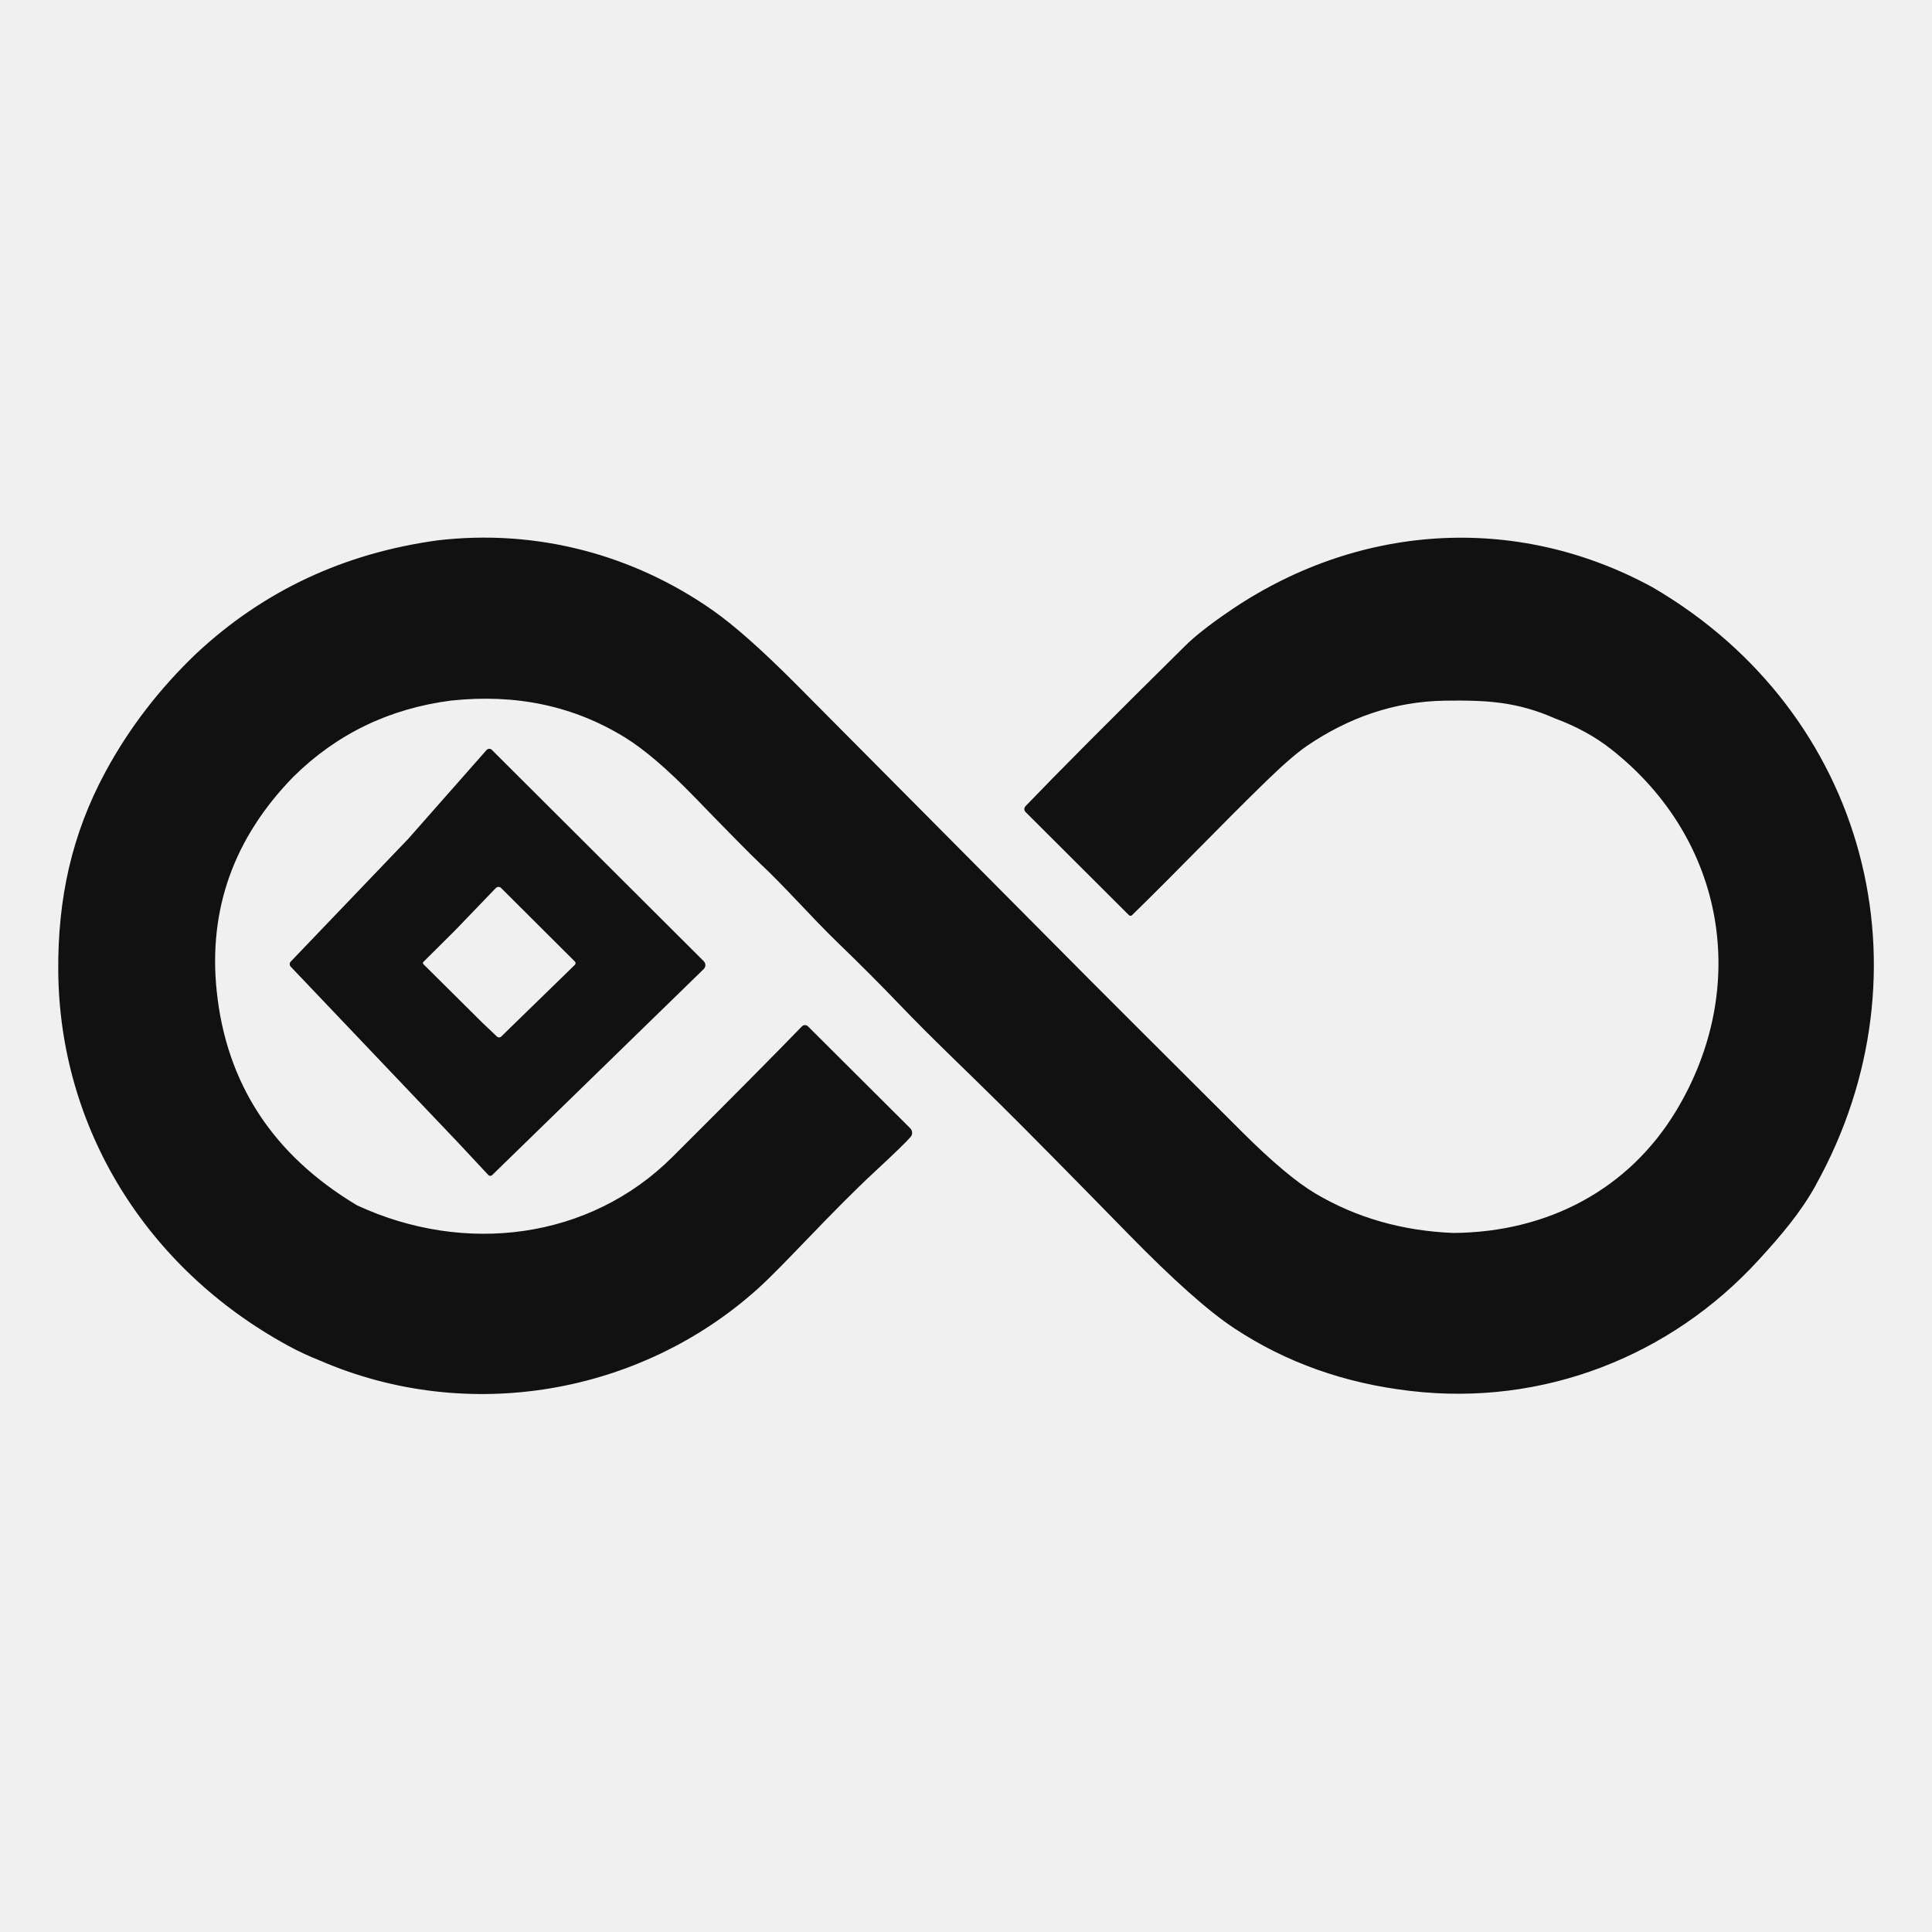
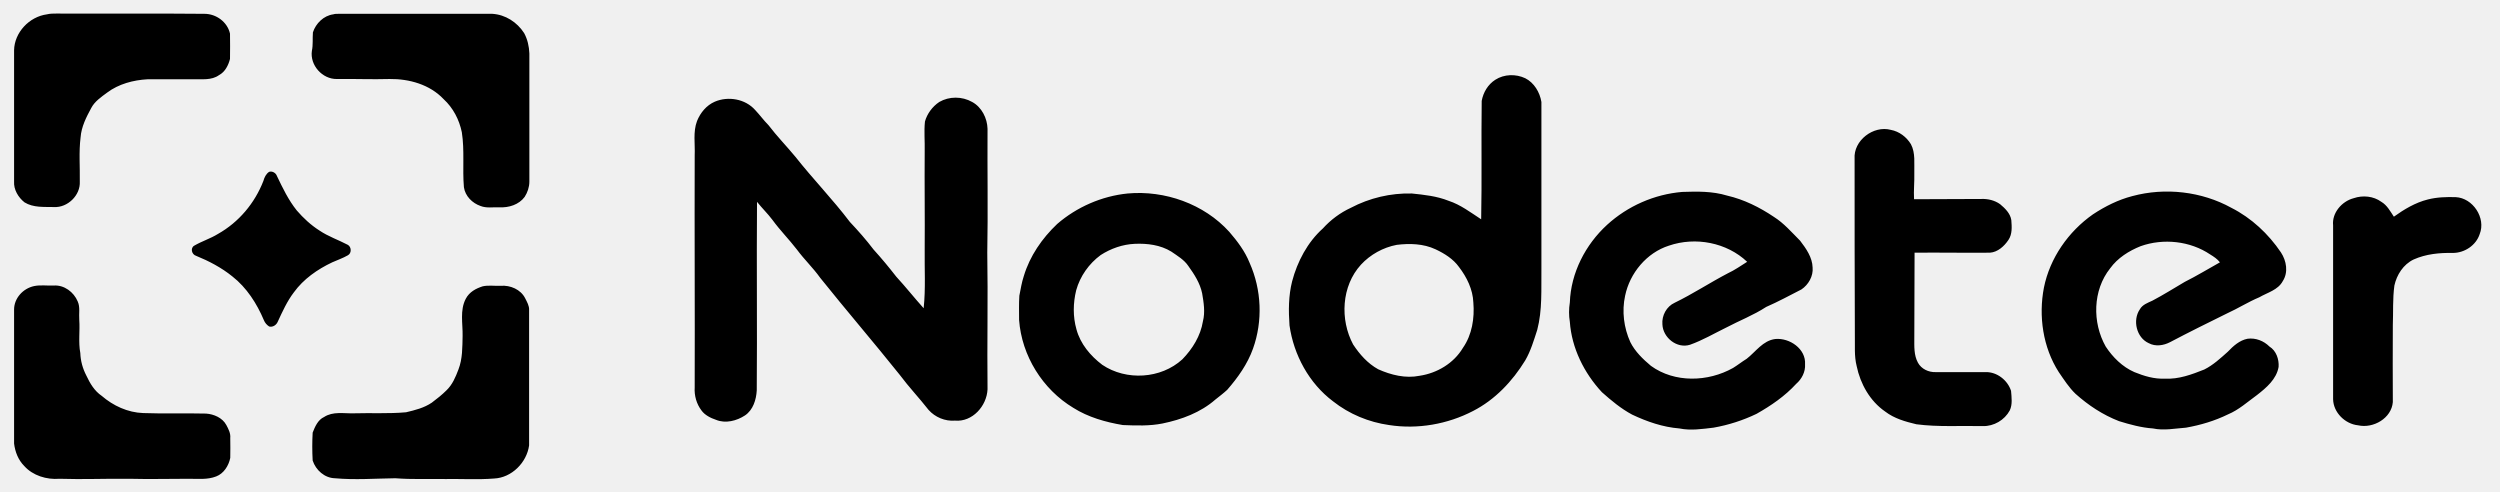
- <svg xmlns="http://www.w3.org/2000/svg" viewBox="0 0 400 400" role="img" aria-label="VOZEB PRO logo">
-   <style>
-     .mark {
-       fill: #111111;
-     }
- 
-     @media (prefers-color-scheme: dark) {
-       .mark {
-         fill: #ffffff;
-       }
-     }
-   </style>
-   <path class="mark" d="M375.99,245.3c-3.22,5.81-7.3,10.56-11.96,15.65-18.15,19.8-44.49,30.27-72.01,27.03-13.59-1.57-25.74-5.88-36.47-12.97-5.39-3.55-12.68-10.05-21.91-19.49-11.46-11.72-20.24-20.62-26.35-26.68-7.42-7.36-14.04-13.54-21.09-20.9-3.93-4.1-8.09-8.27-12.48-12.51-6.02-5.81-11.17-11.84-16.62-16.91-1.34-1.25-5.81-5.76-13.36-13.55-5.52-5.69-10.28-9.77-14.27-12.24-10.61-6.57-22.64-9.13-36.1-7.68-12.77,1.65-23.66,6.91-32.65,15.79-12.33,12.66-17.62,27.46-15.85,44.39,2.01,19.16,11.69,33.93,29.03,44.31,22.26,10.34,48.15,7.14,65.35-10.03,12.66-12.63,21.58-21.63,26.77-27,.34-.36.93-.36,1.27-.01l21.16,21.09c.5.5.53,1.27.08,1.8-.78.93-3.2,3.28-7.27,7.06-9.12,8.43-18.86,19.42-24.39,24.39-24.3,21.86-60.01,28.13-90.63,14.85-2.3-.91-4.52-1.94-6.65-3.11-29.41-16.05-47.29-45.15-47.53-77.6-.1-14.64,2.65-28.07,9.87-41.36,4.89-8.99,11.15-17.11,18.77-24.37,13.86-12.92,30.49-20.71,49.86-23.37,20.52-2.42,40.58,2.93,57.1,14.55,4.42,3.11,10.06,8.12,16.95,15.02.41.4,20.67,20.8,60.8,61.2,3.2,3.22,13.81,13.82,31.86,31.81,6.13,6.11,11.15,10.32,15.07,12.64,8.49,5.03,18.02,7.75,28.55,8.17,19.68-.14,36.36-9.1,46.12-25.26,15.34-25.4,10.4-56.12-13.42-74.88-3.3-2.6-7.17-4.73-11.62-6.38-8.02-3.53-14.32-3.81-22.94-3.68-10.41.17-19.86,3.53-28.4,9.33-2.07,1.41-4.89,3.85-8.47,7.32-9.3,9.05-18.06,18.27-27.79,27.76-.17.17-.46.17-.63,0l-21.4-21.35c-.34-.33-.35-.87-.01-1.23,6.53-6.81,17.55-17.88,33.08-33.22,1.93-1.91,4.81-4.19,8.66-6.84,26.54-18.37,59.54-20.82,88.09-5.24,44.68,26.07,58.16,79.81,33.83,123.66ZM101.84,155.26l43.86,43.74c.46.46.45,1.19-.01,1.64l-43.78,42.64c-.23.23-.6.22-.81-.01l-6.35-6.8-34.55-36.32c-.29-.3-.29-.77,0-1.07l24.36-25.45,16.17-18.34c.28-.32.8-.35,1.11-.04ZM102.69,183.82l-8.45,8.79-6.57,6.53c-.14.13-.14.35,0,.49l12.26,12.17,2.96,2.81c.25.24.63.24.88,0l15.25-14.85c.19-.19.19-.5,0-.69l-15.29-15.24c-.28-.28-.76-.28-1.03.01Z" />
+ <svg xmlns="http://www.w3.org/2000/svg" viewBox="0 0 958.7 188.4" role="img" aria-label="Nodeter logo">
+   <path d="M18,5.5c1.2-0.3,2.4-0.3,3.6-0.3c18.9,0.1,37.9-0.1,56.8,0.1c4.5,0,8.8,3.1,9.8,7.6c0,3.2,0.1,6.5,0,9.7c-0.6,2.4-1.9,5-4.2,6.2c-2.9,2.1-6.6,1.5-9.9,1.6c-5.8,0-11.7,0-17.5,0c-5.5,0.3-11.1,1.8-15.5,5.1c-2.3,1.7-4.8,3.4-6.1,5.9c-1.9,3.5-3.8,7.2-4.1,11.3c-0.7,5.6-0.2,11.3-0.3,16.9c0.3,5.3-4.7,10.1-9.9,9.8c-3.8-0.1-7.9,0.3-11.3-1.8c-2.4-1.9-4.2-4.9-4-8c0-16.8,0-33.5,0-50.3C5.5,12.5,11.2,6.4,18,5.5z M127.8,5.5c0.6-0.2,1.3-0.2,2-0.2c19.7,0,39.4,0,59,0c5,0.3,9.5,3.2,12.2,7.4c1.3,2.4,1.9,5.1,2,7.8c0,16.4,0,32.8,0,49.2c0,2-0.7,4.1-1.8,5.8c-2.2,3-6.1,4.2-9.7,4c-2.4-0.1-4.9,0.4-7.2-0.5c-3.2-1.1-5.9-3.8-6.4-7.2c-0.6-7,0.3-14.1-0.8-21.1c-1-4.8-3.3-9.3-7-12.7c-5.3-5.6-13.2-7.8-20.7-7.7c-6.7,0.2-13.5-0.1-20.2,0c-5.6,0.1-10.4-5.3-9.6-10.8c0.5-2.3,0.2-4.7,0.4-7.1C121.1,9,124.1,6,127.8,5.5z M573.4,30.6c3.4-2.2,7.9-2.3,11.5-0.6c3.4,1.7,5.6,5.4,6.2,9.1c0,21.3,0,42.6,0,63.9c-0.1,7.9,0.4,15.9-1.6,23.5c-1.3,4-2.5,8.1-4.6,11.7c-4.9,8-11.6,15.1-20,19.4c-9.8,5.1-21.3,7.1-32.2,5.4c-7.8-1.1-15.3-4.2-21.5-9.1c-9.2-6.9-15.1-17.8-16.7-29.1c-0.4-5.6-0.4-11.4,1-16.9c2-7.6,5.9-15,11.8-20.3c3-3.3,6.6-6,10.7-7.9c7.2-3.8,15.3-5.7,23.4-5.5c4.8,0.5,9.6,1,14.1,2.8c4.6,1.5,8.5,4.5,12.5,7.1c0.3-15.1,0-30.3,0.2-45.4C568.8,35.4,570.6,32.4,573.4,30.6 M535.6,93.9c-5.2,1-10.1,3.7-13.7,7.6c-7.5,8.2-8.1,21.1-3,30.6c2.5,3.8,5.6,7.3,9.6,9.5c4.9,2.2,10.5,3.6,15.9,2.5c6.7-1,13.1-4.8,16.6-10.7c3.5-5,4.5-11.4,4-17.4c-0.2-5-2.5-9.7-5.5-13.6c-2.2-3.1-5.6-5.2-9-6.8C545.8,93.4,540.5,93.3,535.6,93.9z M360.2,39.1c3.8-2.2,8.7-2.2,12.6,0c3.7,2,5.8,6.3,5.9,10.3c-0.1,15.8,0.2,31.7-0.1,47.5c0.3,17.5-0.1,35,0.1,52.4c-0.3,6.4-5.8,12.6-12.5,12c-3.8,0.3-7.6-1.3-10.1-4.1c-3.6-4.6-7.6-8.8-11.1-13.5c-10-12.5-20.5-24.7-30.5-37.2c-2.7-3.8-6.1-7-8.9-10.8c-3-3.9-6.5-7.4-9.4-11.4c-1.8-2.4-4-4.5-5.9-6.9c-0.2,24.1,0.1,48.2-0.1,72.3c-0.2,3.6-1.4,7.5-4.5,9.6c-3.2,2.1-7.5,3.2-11.1,1.7c-2.1-0.7-4.3-1.8-5.6-3.6c-1.9-2.5-2.8-5.7-2.6-8.8c0.1-29.7-0.1-59.3,0-89c0.2-4.4-0.7-9,0.9-13.2c1.3-3.2,3.6-6,6.8-7.4c5.1-2.2,11.7-1.1,15.5,3.2c1.8,1.9,3.3,4,5.1,5.8c3.2,4.2,6.9,8,10.3,12.1c6.7,8.5,14.3,16.3,20.9,25c3.2,3.4,6.3,6.9,9.1,10.6c3,3.3,5.9,6.8,8.7,10.4c3.6,3.9,6.9,8.1,10.5,12.1c0.8-7.5,0.3-15,0.4-22.5c0.1-12.6-0.1-25.1,0-37.7c0.1-3.8-0.3-7.6,0.1-11.4C355.5,43.7,357.5,40.9,360.2,39.1z M711.2,60.9c-0.5-7,7.2-12.9,13.9-11.1c3.2,0.6,6,2.7,7.7,5.5c1.8,3.4,1.2,7.4,1.3,11.1c0.1,3.3-0.3,6.7-0.1,10c8.6-0.1,17.2,0,25.8-0.1c2.5-0.1,5.1,0.5,7.2,2c1.9,1.6,3.9,3.5,4.3,6.1c0.2,2.6,0.4,5.4-1.1,7.6c-1.6,2.4-4.1,4.7-7.1,4.9c-9.6,0.1-19.3-0.1-28.9,0c-0.1,10.9,0,21.8-0.1,32.7c0,3.2-0.2,6.6,1.4,9.5c1.3,2.4,4.1,3.7,6.8,3.6c6.4,0,12.8,0,19.2,0c4.3-0.1,8.4,3.1,9.7,7.2c0.2,2.5,0.6,5.2-0.5,7.5c-2,3.7-6.1,6.1-10.3,6c-8.5-0.2-17.1,0.4-25.5-0.7c-4.2-1-8.5-2.2-12-4.9c-5.8-4-9.5-10.6-10.9-17.4c-1-3.9-0.6-7.9-0.7-11.9C711.2,106.1,711.2,83.5,711.2,60.9z M103.2,65.9c1.2-0.4,2.6,0.4,3,1.6c2.2,4.6,4.4,9.2,7.6,13.2c2.5,2.9,5.4,5.6,8.7,7.7c3.4,2.3,7.3,3.6,10.9,5.5c1.4,0.8,1.5,3.2,0,4c-1.9,1.1-4,1.8-6,2.7c-5.7,2.7-11,6.4-14.7,11.5c-2.6,3.4-4.4,7.4-6.2,11.3c-0.5,1.2-1.9,2.2-3.3,1.8c-0.9-0.6-1.6-1.4-2-2.4c-2.7-6.4-6.6-12.5-12.1-16.8c-4.2-3.4-9-5.9-13.9-7.9c-1.7-0.5-2.3-3-0.7-3.9c2.9-1.7,6.2-2.7,9.1-4.5c8-4.5,14.1-11.8,17.4-20.3C101.4,68,102,66.7,103.2,65.9z M616.3,86.2c7.9-7.2,18.1-11.7,28.8-12.6c5.8-0.2,11.6-0.3,17.2,1.4c6.5,1.5,12.5,4.5,18,8.2c3.8,2.4,6.8,5.9,10,9.1c2.3,3,4.7,6.4,4.8,10.3c0.3,3.3-1.6,6.6-4.3,8.4c-4.5,2.3-8.9,4.7-13.5,6.7c-4.9,3.2-10.4,5.3-15.5,8c-4.5,2.2-8.9,4.8-13.7,6.5c-5,1.6-10.4-2.7-10.6-7.8c-0.3-3.4,1.6-6.9,4.7-8.3c7-3.4,13.5-7.7,20.4-11.3c2.6-1.2,5-2.9,7.4-4.4c-7.8-7.4-19.8-9.7-30-6.2c-8.5,2.7-15,10.5-16.8,19.2c-1.3,5.9-0.5,12.3,2,17.8c1.8,3.6,4.8,6.5,7.9,9.1c9.1,6.6,21.9,6.2,31.5,0.8c1.8-1.1,3.4-2.4,5.2-3.5c3.5-2.7,6.2-7,11-7.6c5.5-0.5,11.8,3.8,11.4,9.7c0.2,2.9-1.3,5.7-3.4,7.5c-4.3,4.7-9.7,8.4-15.2,11.5c-5.2,2.5-10.8,4.3-16.5,5.3c-4.3,0.5-8.7,1.2-13.1,0.3c-6.3-0.5-12.4-2.6-18.1-5.3c-4.3-2.3-8-5.4-11.6-8.6c-6.8-7.3-11.6-16.9-12.3-27c-0.4-2.4-0.4-4.9,0-7.4C602.4,104.6,608,93.8,616.3,86.2z M817.7,75.2c12.6-3.4,26.6-1.8,38,4.5c7.7,3.9,14.2,10,19,17.1c2.1,3.2,2.9,7.6,0.7,11c-1.8,3.4-5.9,4.4-9,6.2c-4.3,1.8-8.2,4.3-12.4,6.2c-7.3,3.6-14.6,7.2-21.8,11c-2.5,1.3-5.6,1.8-8.2,0.4c-4.7-2.1-6.3-8.8-3.4-13c1-1.8,3.1-2.5,4.8-3.3c4.2-2.2,8.3-4.8,12.4-7.2c4.6-2.3,9-5,13.5-7.5c-1-1.3-2.4-2.2-3.7-3c-7.7-5.2-18-6.3-26.7-3.2c-4.5,1.8-8.8,4.5-11.7,8.5c-6.7,8.4-6.9,20.8-1.7,30c2.7,4.1,6.4,7.8,11,9.8c3.7,1.5,7.6,2.7,11.7,2.5c5.3,0.3,10.3-1.6,15.1-3.5c3.4-1.7,6.2-4.3,9-6.8c2.1-2.2,4.5-4.4,7.6-5c3.1-0.4,6.2,0.8,8.4,3c2.6,1.6,3.7,4.9,3.5,7.8c-0.8,4.7-4.7,8-8.3,10.8c-3.6,2.6-7,5.7-11.1,7.4c-5.1,2.5-10.5,4.1-16.1,5.1c-4.2,0.3-8.5,1.2-12.7,0.3c-4.4-0.3-8.8-1.5-13-2.8c-6.2-2.4-11.8-6.1-16.7-10.5c-2.5-2.4-4.4-5.4-6.4-8.3c-6.1-9.5-7.8-21.5-5.7-32.4c2.3-11.4,9.4-21.5,18.8-28.1C807.3,79.1,812.3,76.6,817.7,75.2z M432.4,74.2c14.3-1.3,29.3,4,39,14.7c3.1,3.6,6,7.4,7.8,11.9c4.6,10.3,5.1,22.3,1.3,32.9c-2.1,5.9-5.8,11.1-9.9,15.8c-1.4,1.3-3,2.5-4.5,3.7c-5.7,5-13,7.7-20.3,9.2c-5,1-10.1,0.8-15.2,0.6c-6.6-1.1-13.3-3-19-6.6c-11.8-7.1-19.8-20-20.8-33.7c0-3.1-0.1-6.2,0.1-9.3c0.5-2.5,0.9-5.1,1.7-7.5c2.3-7.7,7-14.5,12.8-20C412.9,79.4,422.5,75.2,432.4,74.2 M435.2,93.5c-4.7,0.2-9.2,1.8-13.1,4.3c-4.5,3.3-7.9,8.1-9.4,13.5c-1.2,4.9-1.3,10.1,0.1,15c1.5,5.6,5.4,10.2,9.9,13.6c9.2,6.2,22.5,5.4,30.7-2.1c3.9-4,7-9,7.9-14.6c0.9-3.5,0.3-7.2-0.3-10.7c-0.8-3.9-3-7.3-5.3-10.5c-1.6-2.4-4.2-3.9-6.5-5.5C445,93.9,439.9,93.3,435.2,93.5z M902.6,76c3.5-1.2,7.6-0.8,10.6,1.4c2.2,1.3,3.4,3.6,4.8,5.7c3.9-2.8,8.2-5.4,13-6.6c3.5-0.9,7.1-1,10.7-0.9c6.6,0.3,11.7,8,9.2,14.2c-1.4,4.3-5.8,7.2-10.3,7.2c-5.1-0.1-10.3,0.4-15,2.5c-4,1.9-6.5,5.9-7.4,10c-0.7,5.1-0.4,10.2-0.6,15.2c-0.1,9.8,0,19.7,0,29.5c-0.5,6.2-7.5,10.2-13.3,8.9c-5-0.5-9.5-4.9-9.6-10c0-22.2,0-44.4,0-66.7C894.2,81.7,898,77.2,902.6,76z M13.1,109.7c2.4-0.5,5-0.1,7.5-0.2c4-0.3,7.7,2.5,9.2,6.1c1,2.2,0.4,4.7,0.6,7.1c0.3,4.2-0.4,8.5,0.4,12.7c0.1,3,0.9,5.9,2.3,8.6c1.4,3,3.1,5.9,5.9,7.8c4.4,3.8,10,6.4,15.9,6.6c8,0.3,16.1,0,24.1,0.2c3,0.2,6.3,1.6,7.8,4.4c0.8,1.5,1.7,3.2,1.5,5c0,2.5,0.1,5.1,0,7.6c-0.6,3-2.5,6-5.4,7.1c-3.3,1.3-6.9,0.9-10.4,0.9c-7.6,0-15.3,0.2-22.9,0c-8.9-0.1-17.8,0.3-26.8,0c-4.9,0.4-10.2-1.2-13.5-4.9c-2.3-2.3-3.5-5.4-3.9-8.6c0-17.1,0-34.2,0-51.4C5.4,114.4,8.8,110.6,13.1,109.7z M185.1,109.8c2.2-0.5,4.6-0.1,6.9-0.2c3.7-0.3,7.7,1.4,9.4,4.8c0.7,1.4,1.6,2.9,1.5,4.5c0,17.3,0,34.6,0,51.9c-0.9,6.6-6.7,12.4-13.4,12.7c-6.2,0.5-12.5,0.1-18.8,0.2c-6.4-0.1-12.7,0.2-19.1-0.3c-7.7,0.1-15.5,0.7-23.2,0c-3.9-0.1-7.3-3.1-8.5-6.8c-0.2-3.6-0.2-7.2,0-10.7c0.9-2.3,2-4.9,4.4-6c3.4-2.2,7.5-1.3,11.3-1.4c6.7-0.2,13.4,0.2,20.1-0.4c3.4-0.8,7-1.7,9.9-3.7c2-1.5,3.9-3,5.6-4.7c2.3-2.2,3.5-5.1,4.6-8c1.6-4.1,1.5-8.6,1.6-12.9c0.1-4.7-1.1-9.8,1.2-14.2C180,111.9,182.6,110.6,185.1,109.8z" />
</svg>
